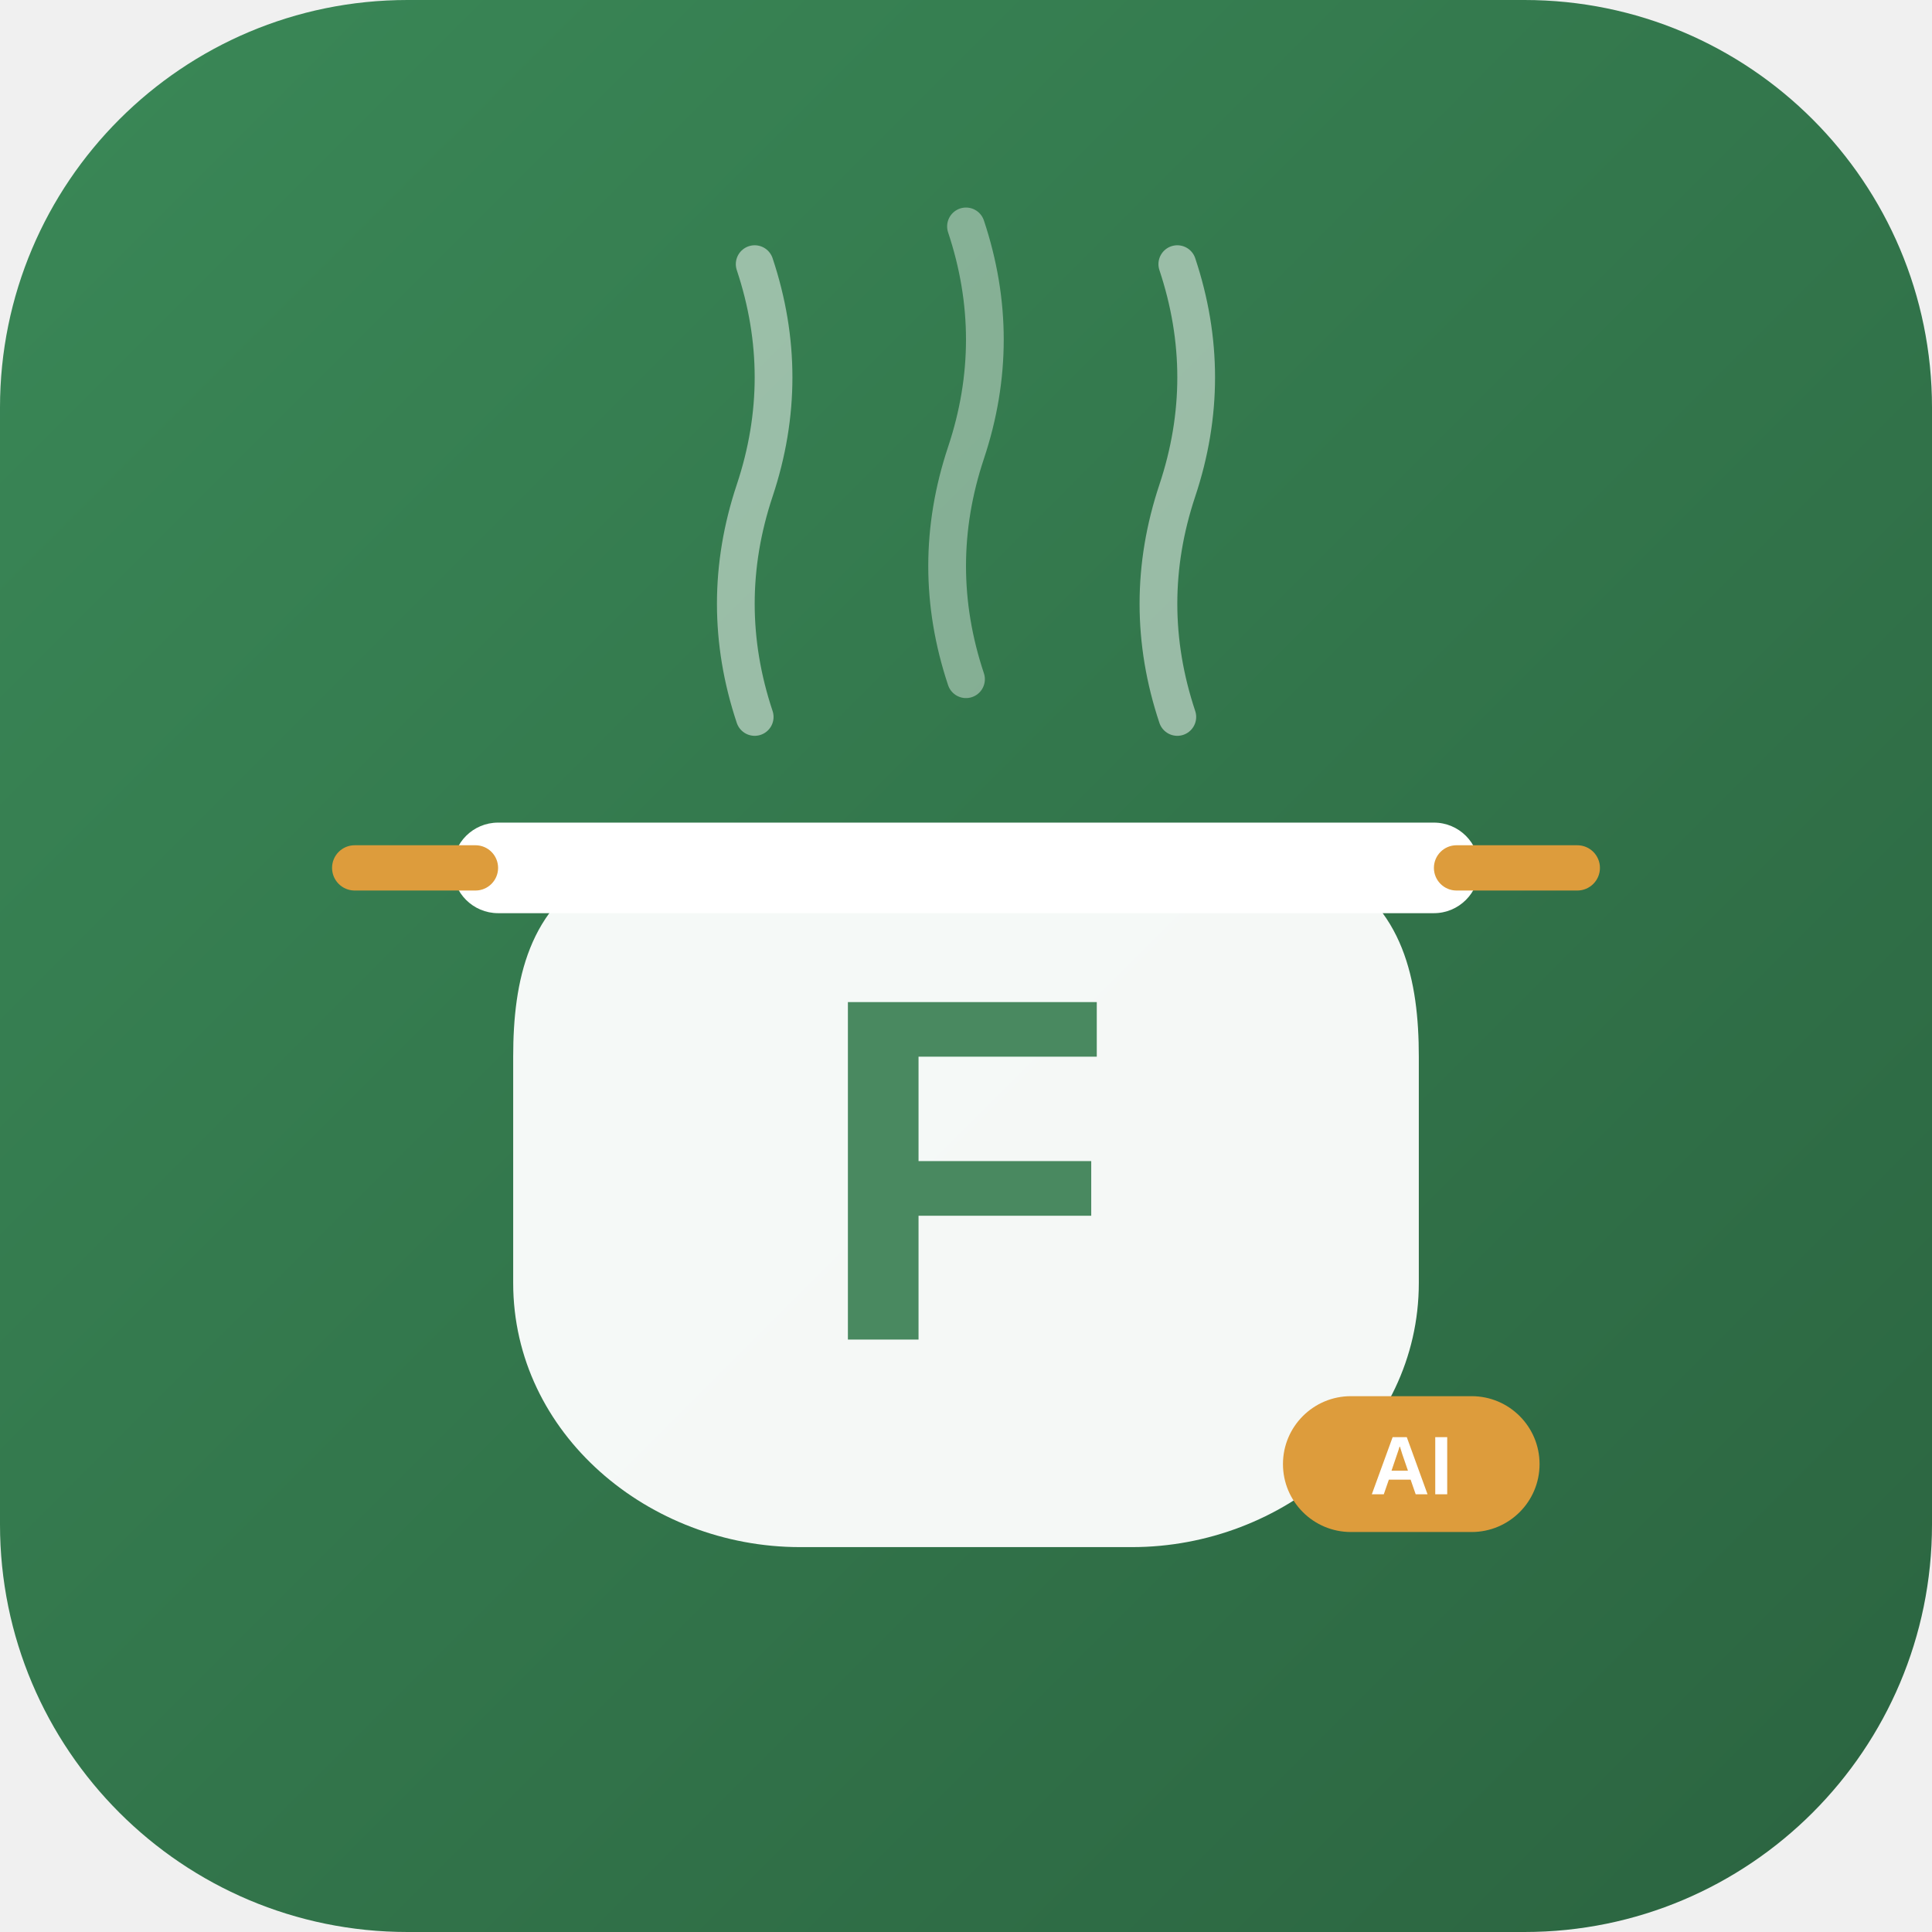
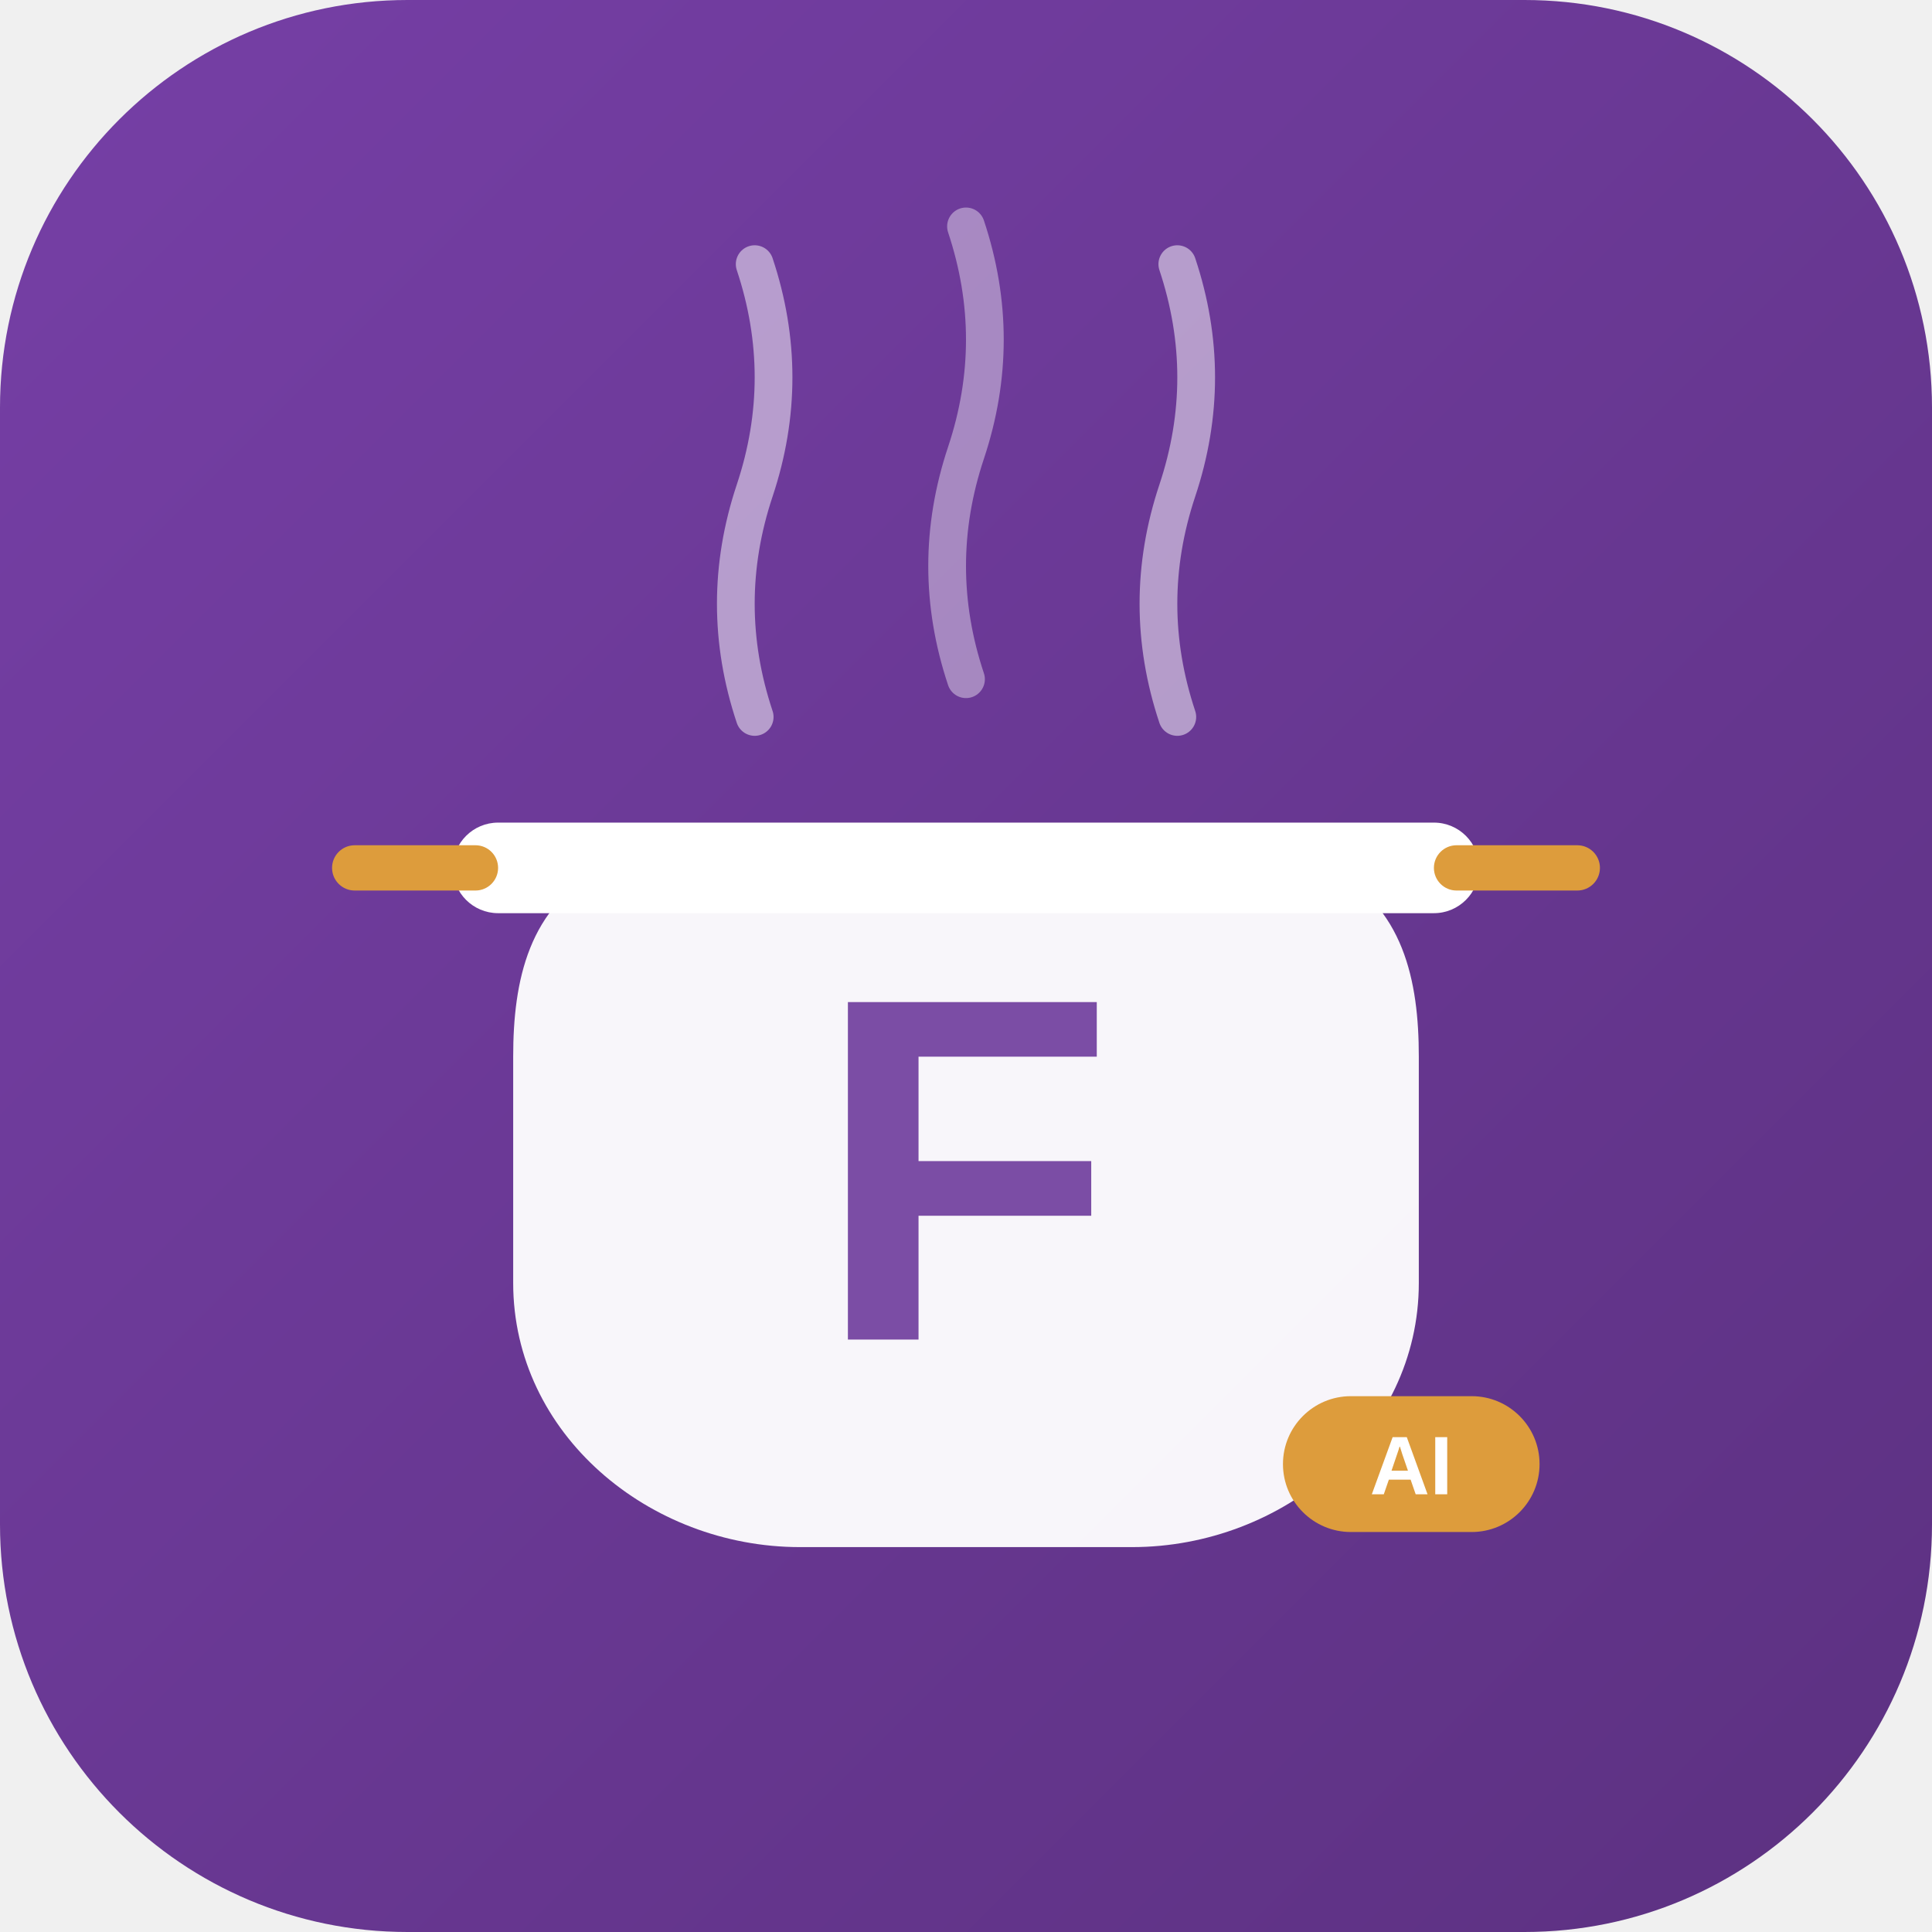
<svg xmlns="http://www.w3.org/2000/svg" viewBox="0 0 512 512" fill="none">
  <defs>
    <linearGradient id="bg" x1="0" y1="0" x2="512" y2="512" gradientUnits="userSpaceOnUse">
-       <stop offset="0%" stop-color="hsl(142 40% 38%)" />
-       <stop offset="100%" stop-color="hsl(142 40% 28%)" />
+       <stop offset="0%" stop-color="hsl(272 45% 45%)" />
+       <stop offset="100%" stop-color="hsl(272 45% 35%)" />
    </linearGradient>
    <linearGradient id="steam" x1="200" y1="80" x2="200" y2="200" gradientUnits="userSpaceOnUse">
      <stop offset="0%" stop-color="white" stop-opacity="0" />
      <stop offset="100%" stop-color="white" stop-opacity="0.6" />
    </linearGradient>
  </defs>
  <rect width="512" height="512" rx="108" fill="url(#bg)" />
  <path d="M136 280 C136 260 140 240 160 230 L352 230 C372 240 376 260 376 280 L376 340 C376 380 340 410 300 410 L212 410 C172 410 136 380 136 340 Z" fill="white" opacity="0.95" />
  <rect x="120" y="218" width="272" height="24" rx="12" fill="white" />
  <rect x="88" y="224" width="44" height="12" rx="6" fill="hsl(36 70% 55%)" />
  <rect x="380" y="224" width="44" height="12" rx="6" fill="hsl(36 70% 55%)" />
  <path d="M200 190 Q190 160 200 130 Q210 100 200 70" stroke="white" stroke-width="10" stroke-linecap="round" fill="none" opacity="0.5" />
  <path d="M256 180 Q246 150 256 120 Q266 90 256 60" stroke="white" stroke-width="10" stroke-linecap="round" fill="none" opacity="0.4" />
  <path d="M312 190 Q302 160 312 130 Q322 100 312 70" stroke="white" stroke-width="10" stroke-linecap="round" fill="none" opacity="0.5" />
-   <text x="216" y="355" font-family="Arial, Helvetica, sans-serif" font-weight="bold" font-size="130" fill="hsl(142 40% 35%)" opacity="0.9">F</text>
+   <text x="216" y="355" font-family="Arial, Helvetica, sans-serif" font-weight="bold" font-size="130" fill="hsl(272 45% 42%)" opacity="0.9">F</text>
  <rect x="340" y="370" width="68" height="36" rx="18" fill="hsl(36 70% 55%)" />
  <text x="374" y="396" font-family="Arial, Helvetica, sans-serif" font-weight="bold" font-size="22" fill="white" text-anchor="middle">AI</text>
</svg>
